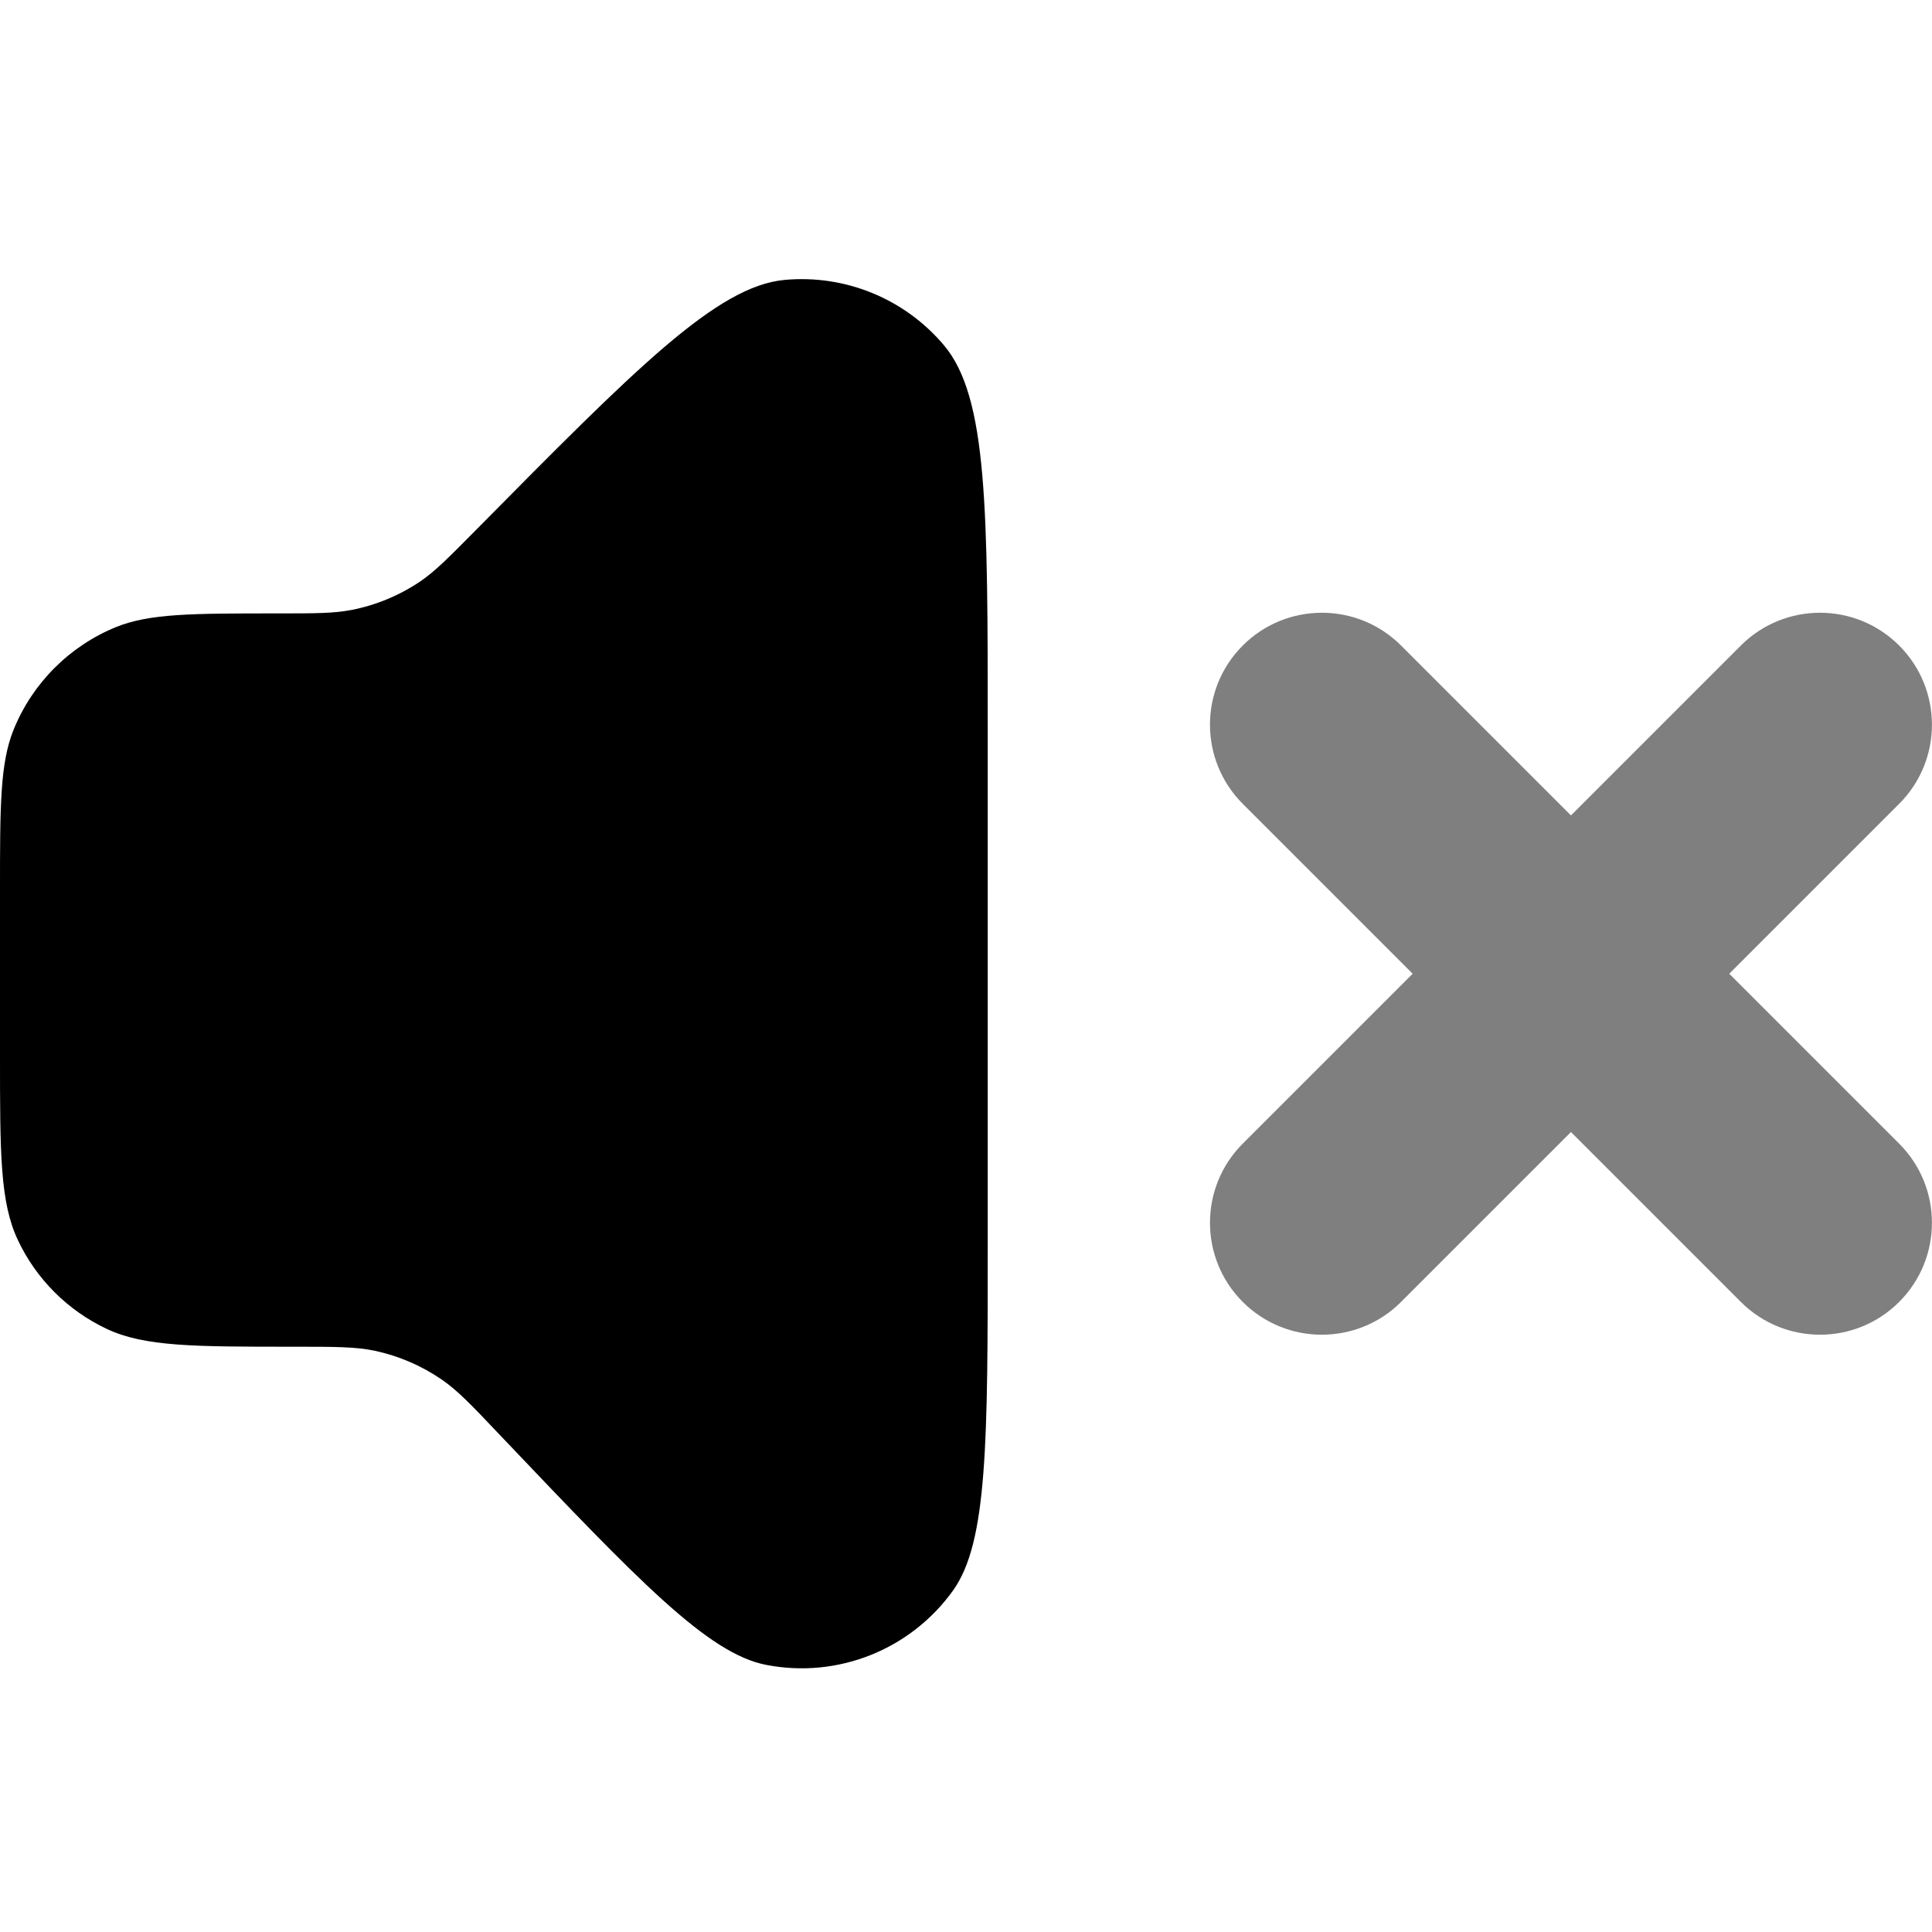
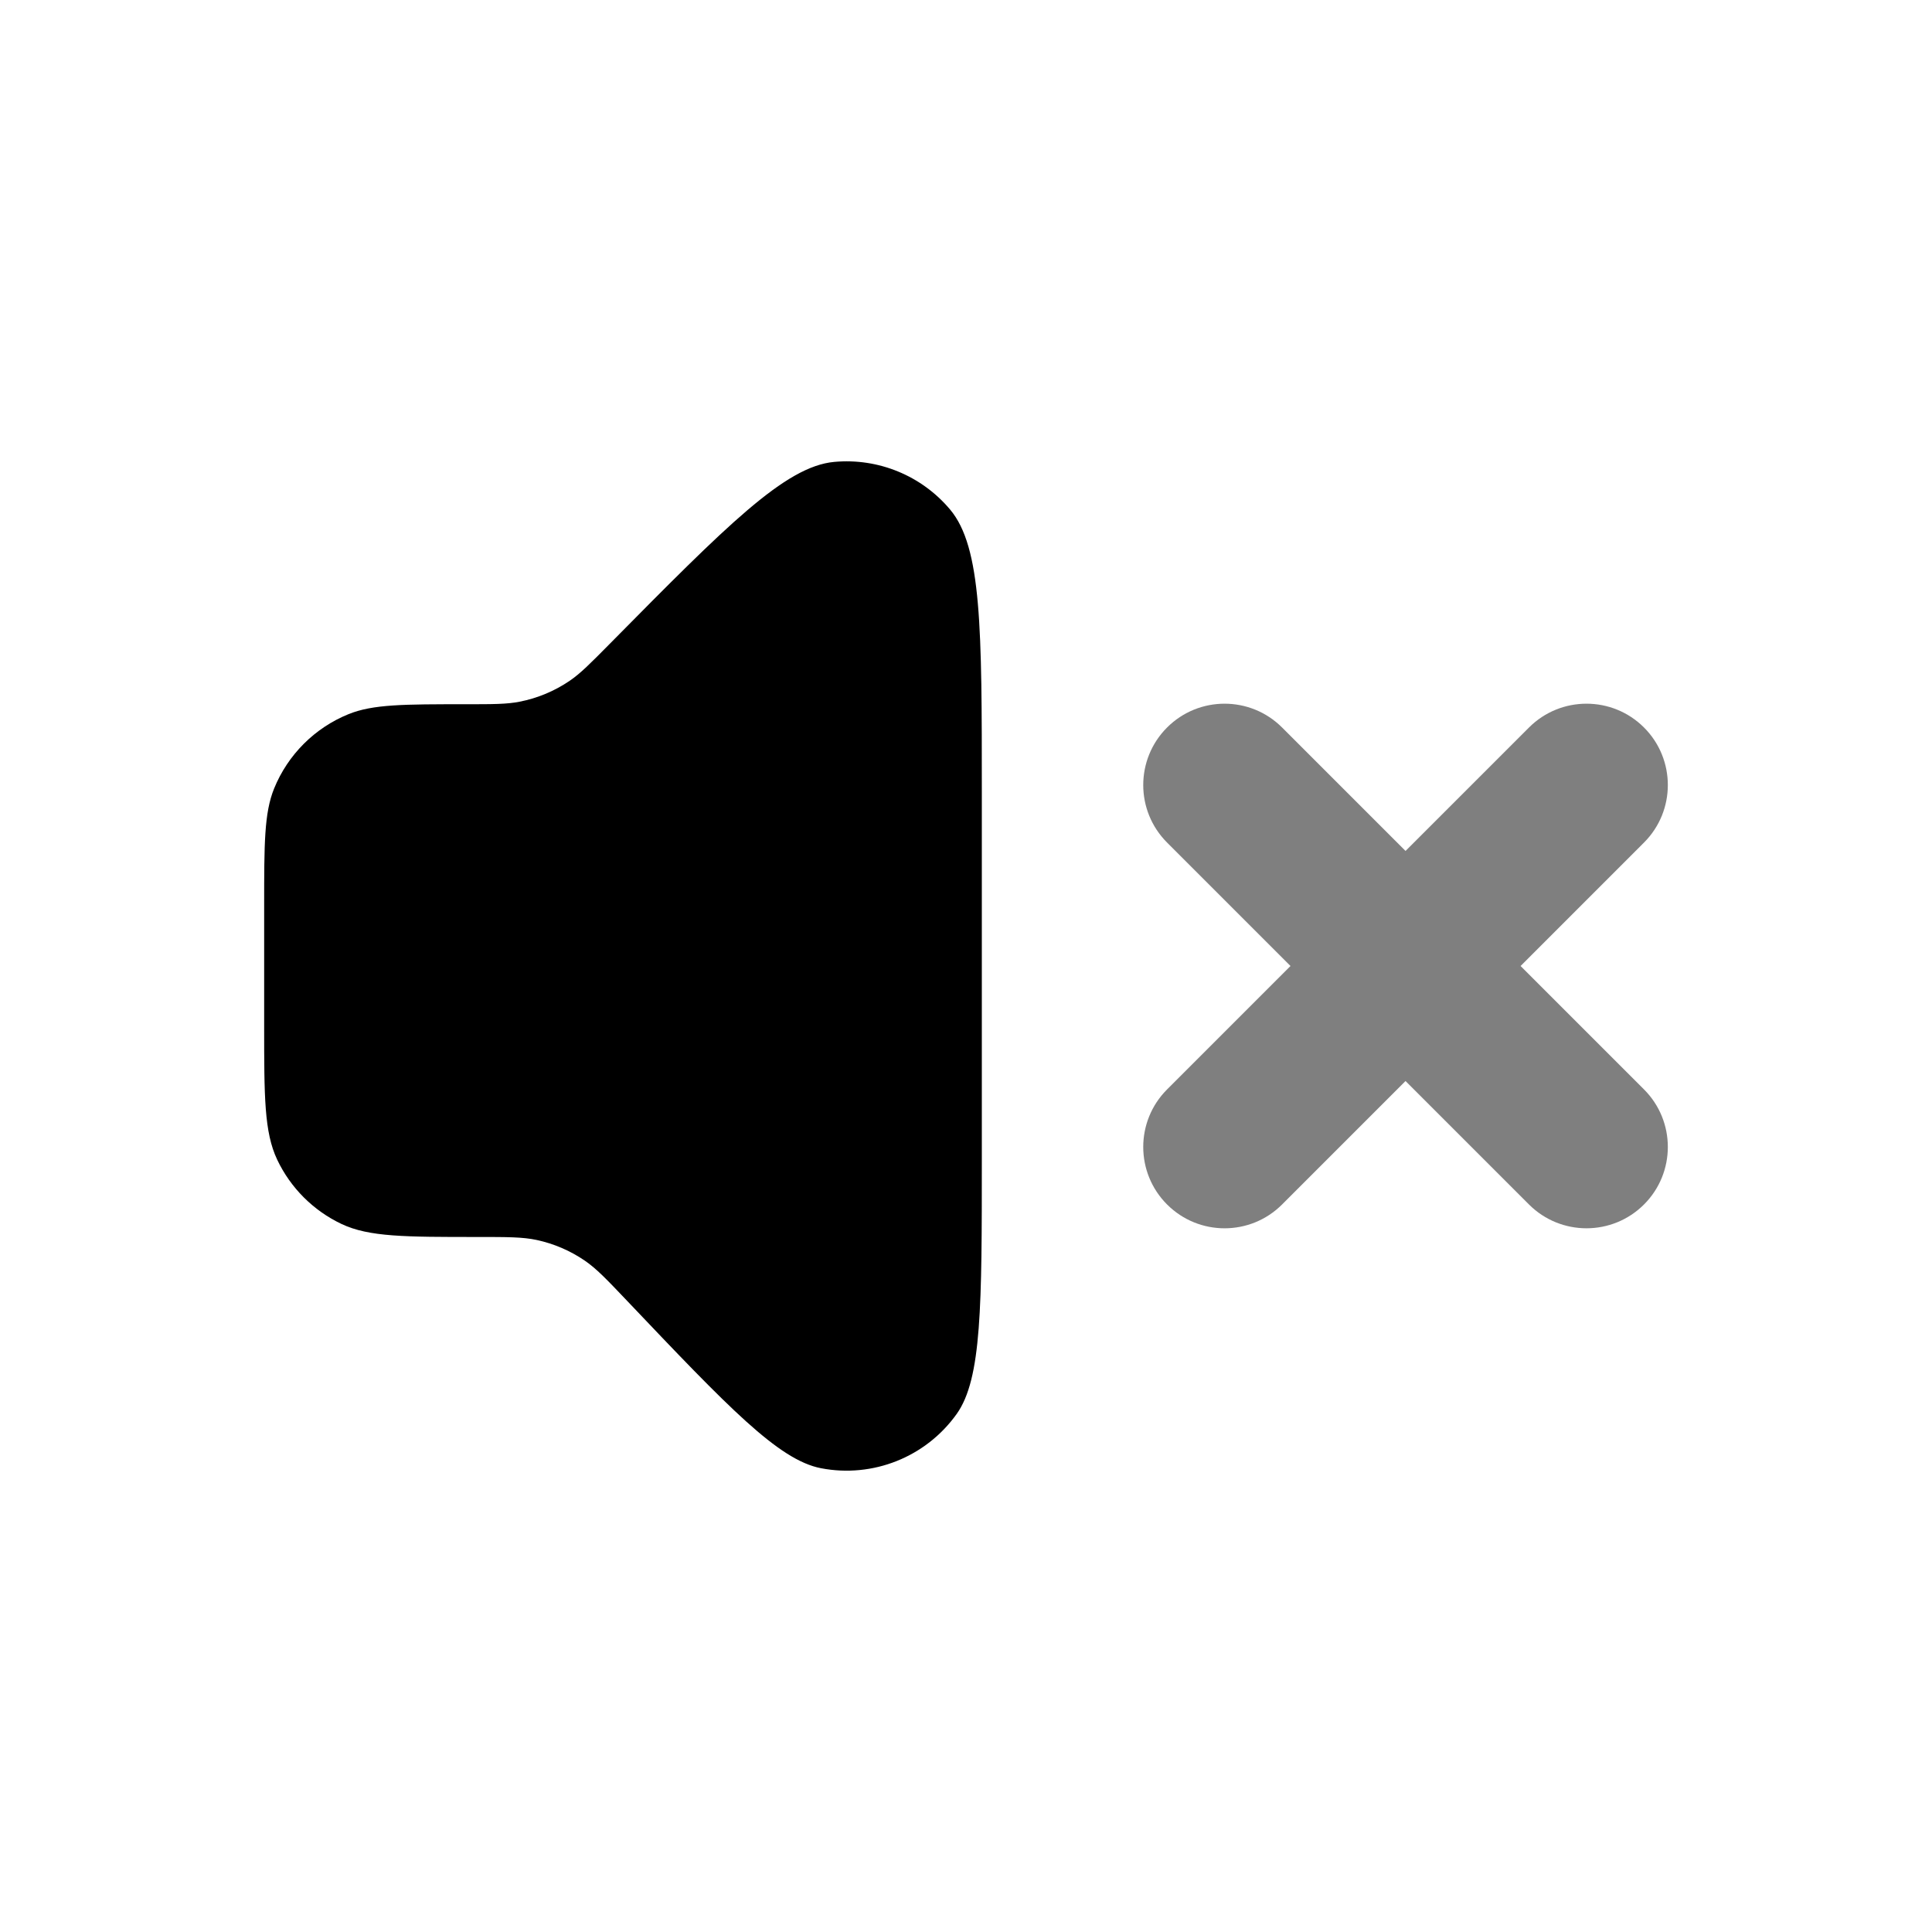
- <svg xmlns="http://www.w3.org/2000/svg" width="16" height="16" viewBox="0 0 16 16" fill="none">
-   <path d="M13.01 6.753L14.417 5.346C14.779 4.984 15.366 4.984 15.728 5.346C16.09 5.708 16.09 6.295 15.728 6.657L14.321 8.064L15.728 9.471C16.09 9.833 16.09 10.42 15.728 10.782C15.366 11.144 14.779 11.144 14.417 10.782L13.01 9.375L11.603 10.782C11.241 11.144 10.654 11.144 10.292 10.782C9.93 10.42 9.93 9.833 10.292 9.471L11.699 8.064L10.292 6.657C9.93 6.295 9.93 5.708 10.292 5.346C10.654 4.984 11.241 4.984 11.603 5.346L13.01 6.753Z" fill="black" fill-opacity="0.5" />
-   <path d="M8.18 10.267C8.18 11.934 8.18 12.768 7.894 13.17C7.543 13.661 6.939 13.903 6.346 13.788C5.862 13.695 5.287 13.09 4.138 11.882C3.905 11.636 3.789 11.514 3.654 11.422C3.488 11.309 3.302 11.229 3.106 11.187C2.947 11.153 2.775 11.153 2.431 11.153C1.607 11.153 1.195 11.153 0.881 11.004C0.56 10.852 0.301 10.593 0.149 10.272C0 9.958 0 9.553 0 8.742V7.379C0 6.673 0 6.321 0.113 6.042C0.27 5.656 0.576 5.35 0.961 5.193C1.24 5.08 1.593 5.08 2.299 5.08C2.61 5.08 2.765 5.08 2.913 5.051C3.117 5.011 3.31 4.93 3.482 4.814C3.606 4.729 3.717 4.616 3.94 4.391C5.272 3.043 5.938 2.37 6.498 2.318C7 2.272 7.493 2.474 7.818 2.86C8.18 3.291 8.18 4.219 8.18 6.076V10.267Z" fill="black" />
+ <svg xmlns="http://www.w3.org/2000/svg" width="100" height="100" viewBox="0 0 100 100" fill="none">
+   <path d="M72.75 44.045L79.14 37.656C80.784 36.012 83.45 36.012 85.094 37.656C86.738 39.3 86.738 41.966 85.094 43.61L78.705 50L85.094 56.389C86.738 58.033 86.738 60.699 85.094 62.343C83.449 63.987 80.783 63.987 79.139 62.343L72.75 55.954L66.361 62.343C64.717 63.988 62.051 63.988 60.407 62.343C58.763 60.699 58.763 58.033 60.407 56.389L66.796 50L60.407 43.61C58.763 41.966 58.763 39.3 60.407 37.656C62.051 36.012 64.717 36.012 66.361 37.656L72.75 44.045Z" fill="black" fill-opacity="0.5" />
+   <path d="M50.819 60.003C50.819 67.576 50.819 71.362 49.518 73.186C47.927 75.417 45.18 76.514 42.49 75.994C40.29 75.568 37.681 72.824 32.464 67.336C31.405 66.222 30.876 65.666 30.265 65.248C29.513 64.734 28.669 64.372 27.779 64.181C27.054 64.026 26.274 64.026 24.712 64.026C20.969 64.026 19.097 64.026 17.673 63.351C16.215 62.659 15.04 61.484 14.348 60.026C13.673 58.602 13.673 56.761 13.673 53.079V46.889C13.673 43.685 13.673 42.083 14.187 40.816C14.899 39.066 16.288 37.676 18.038 36.965C19.305 36.451 20.907 36.451 24.111 36.451C25.524 36.451 26.23 36.451 26.9 36.319C27.825 36.137 28.703 35.77 29.483 35.24C30.047 34.856 30.553 34.344 31.565 33.32C37.612 27.201 40.635 24.142 43.178 23.908C45.46 23.698 47.7 24.618 49.175 26.371C50.819 28.325 50.819 32.541 50.819 40.974V60.003Z" fill="black" />
</svg>
